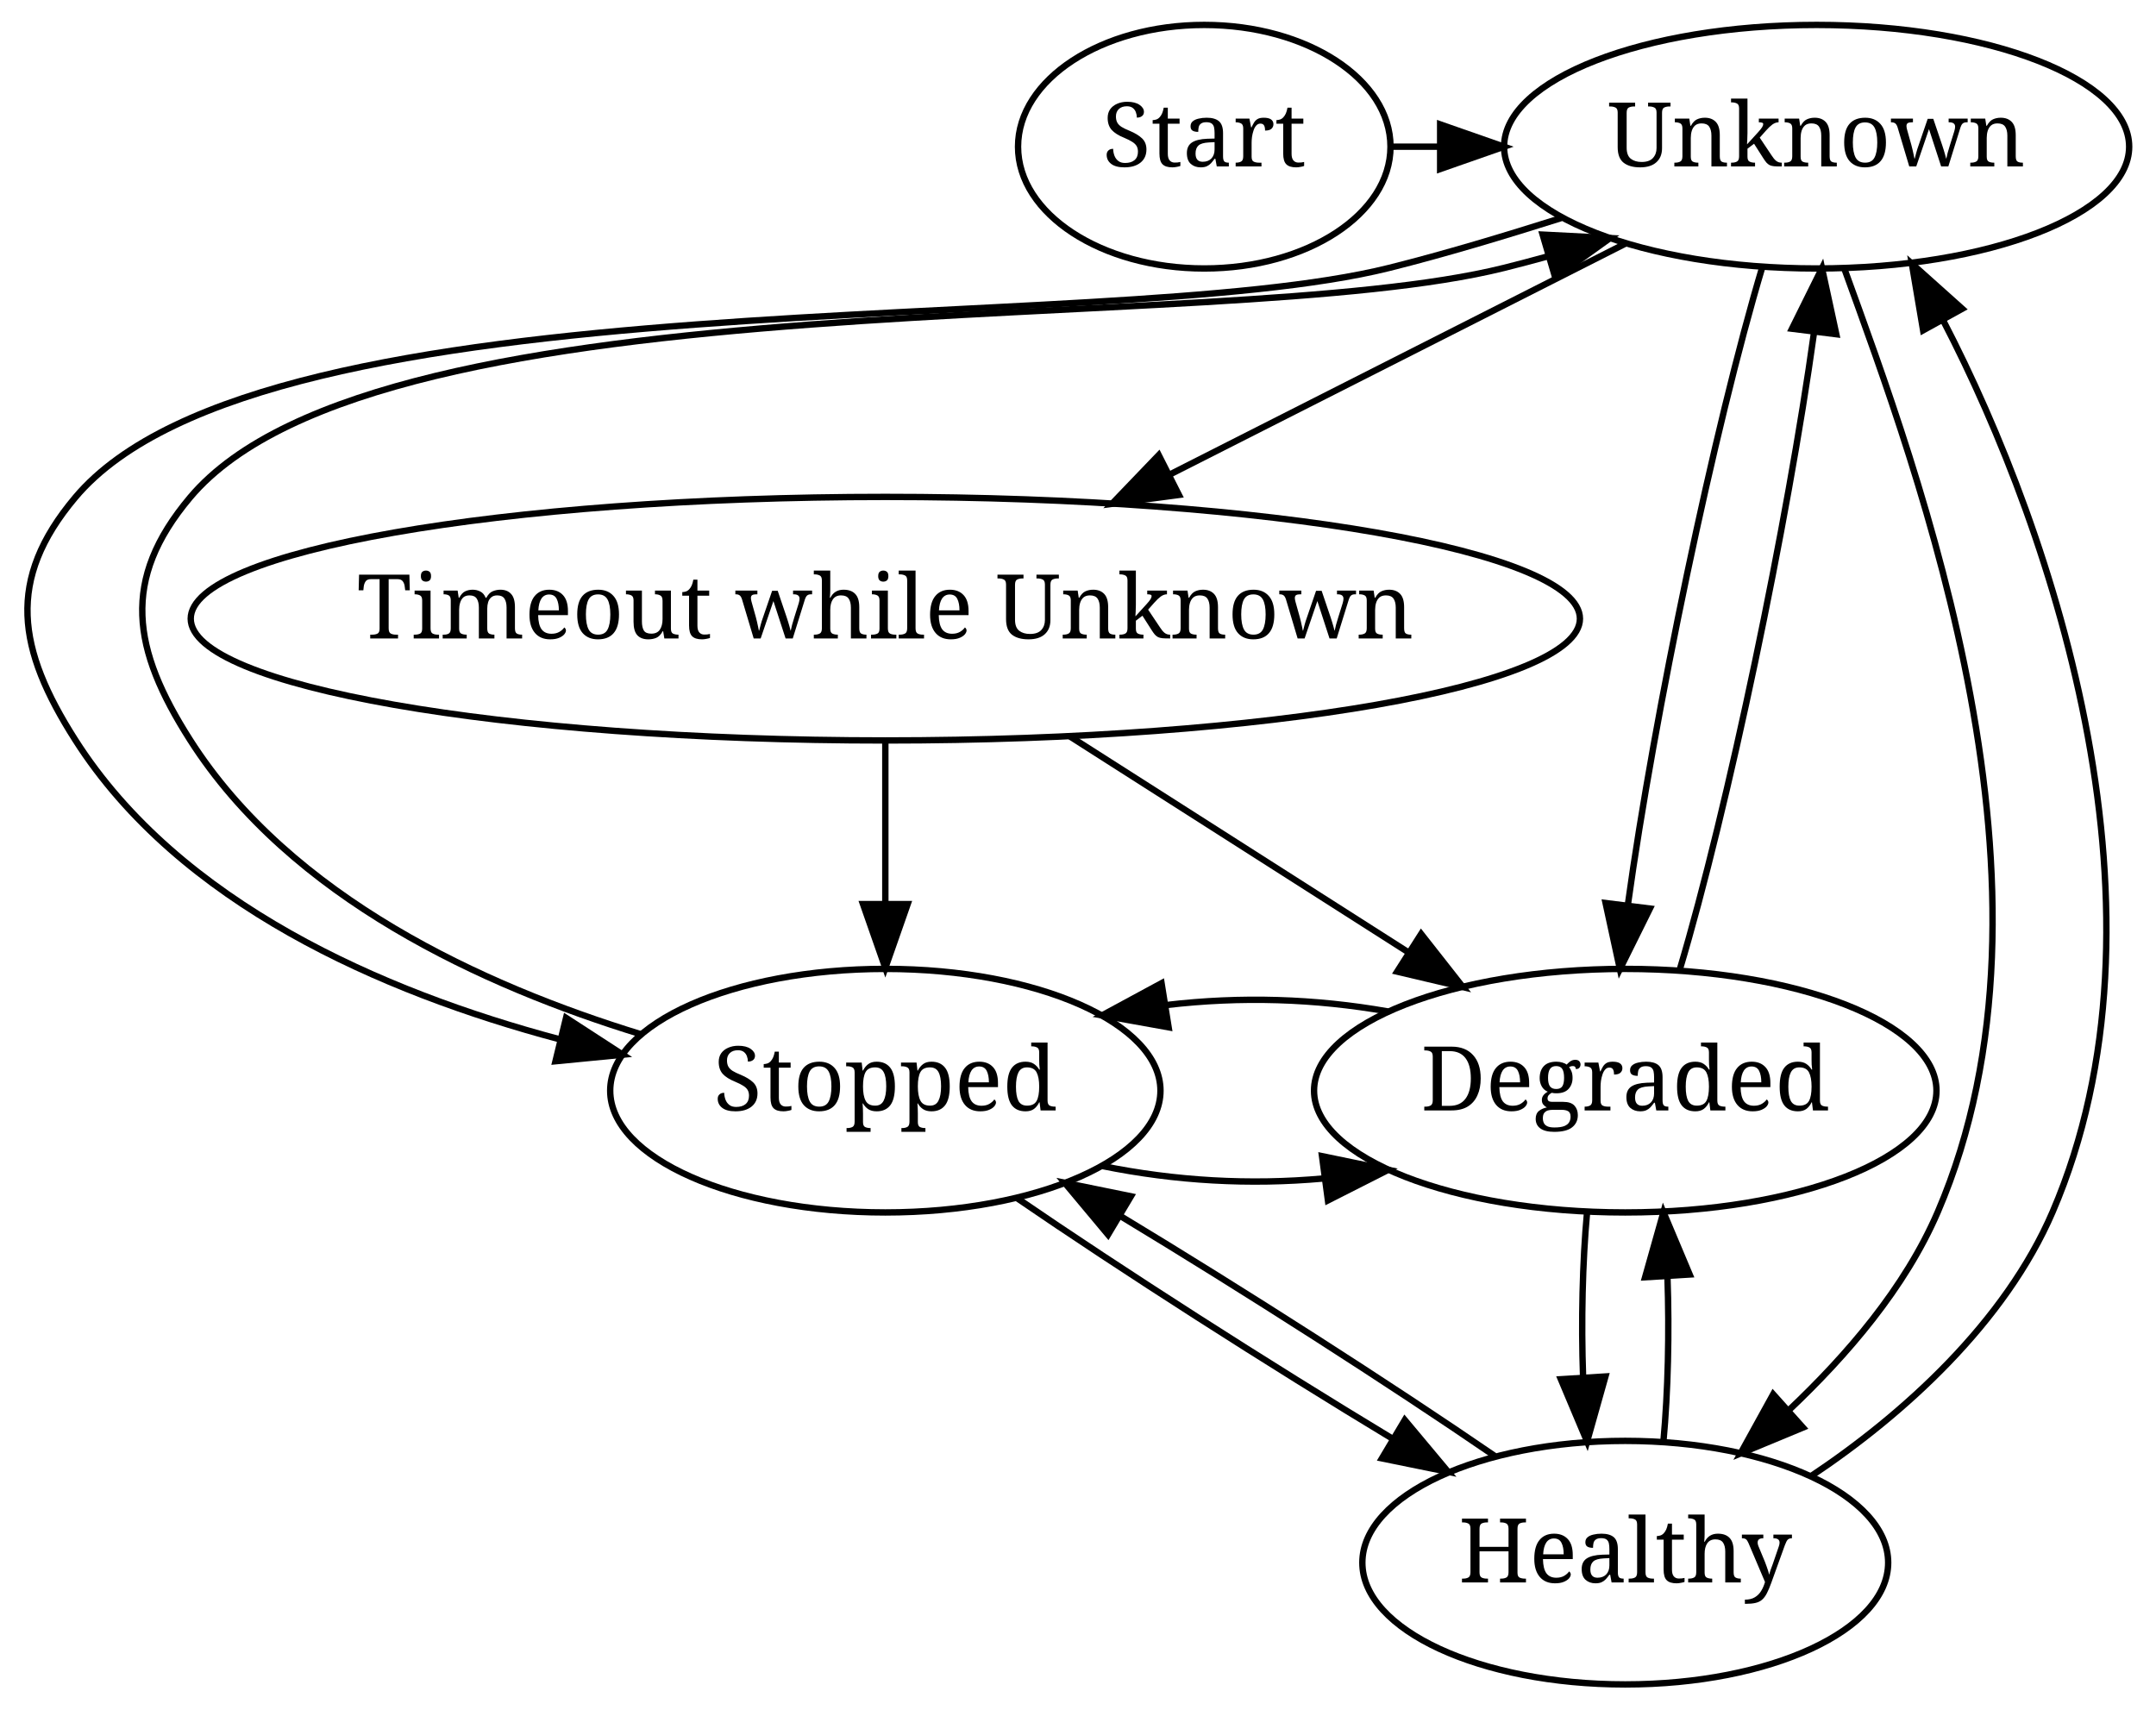
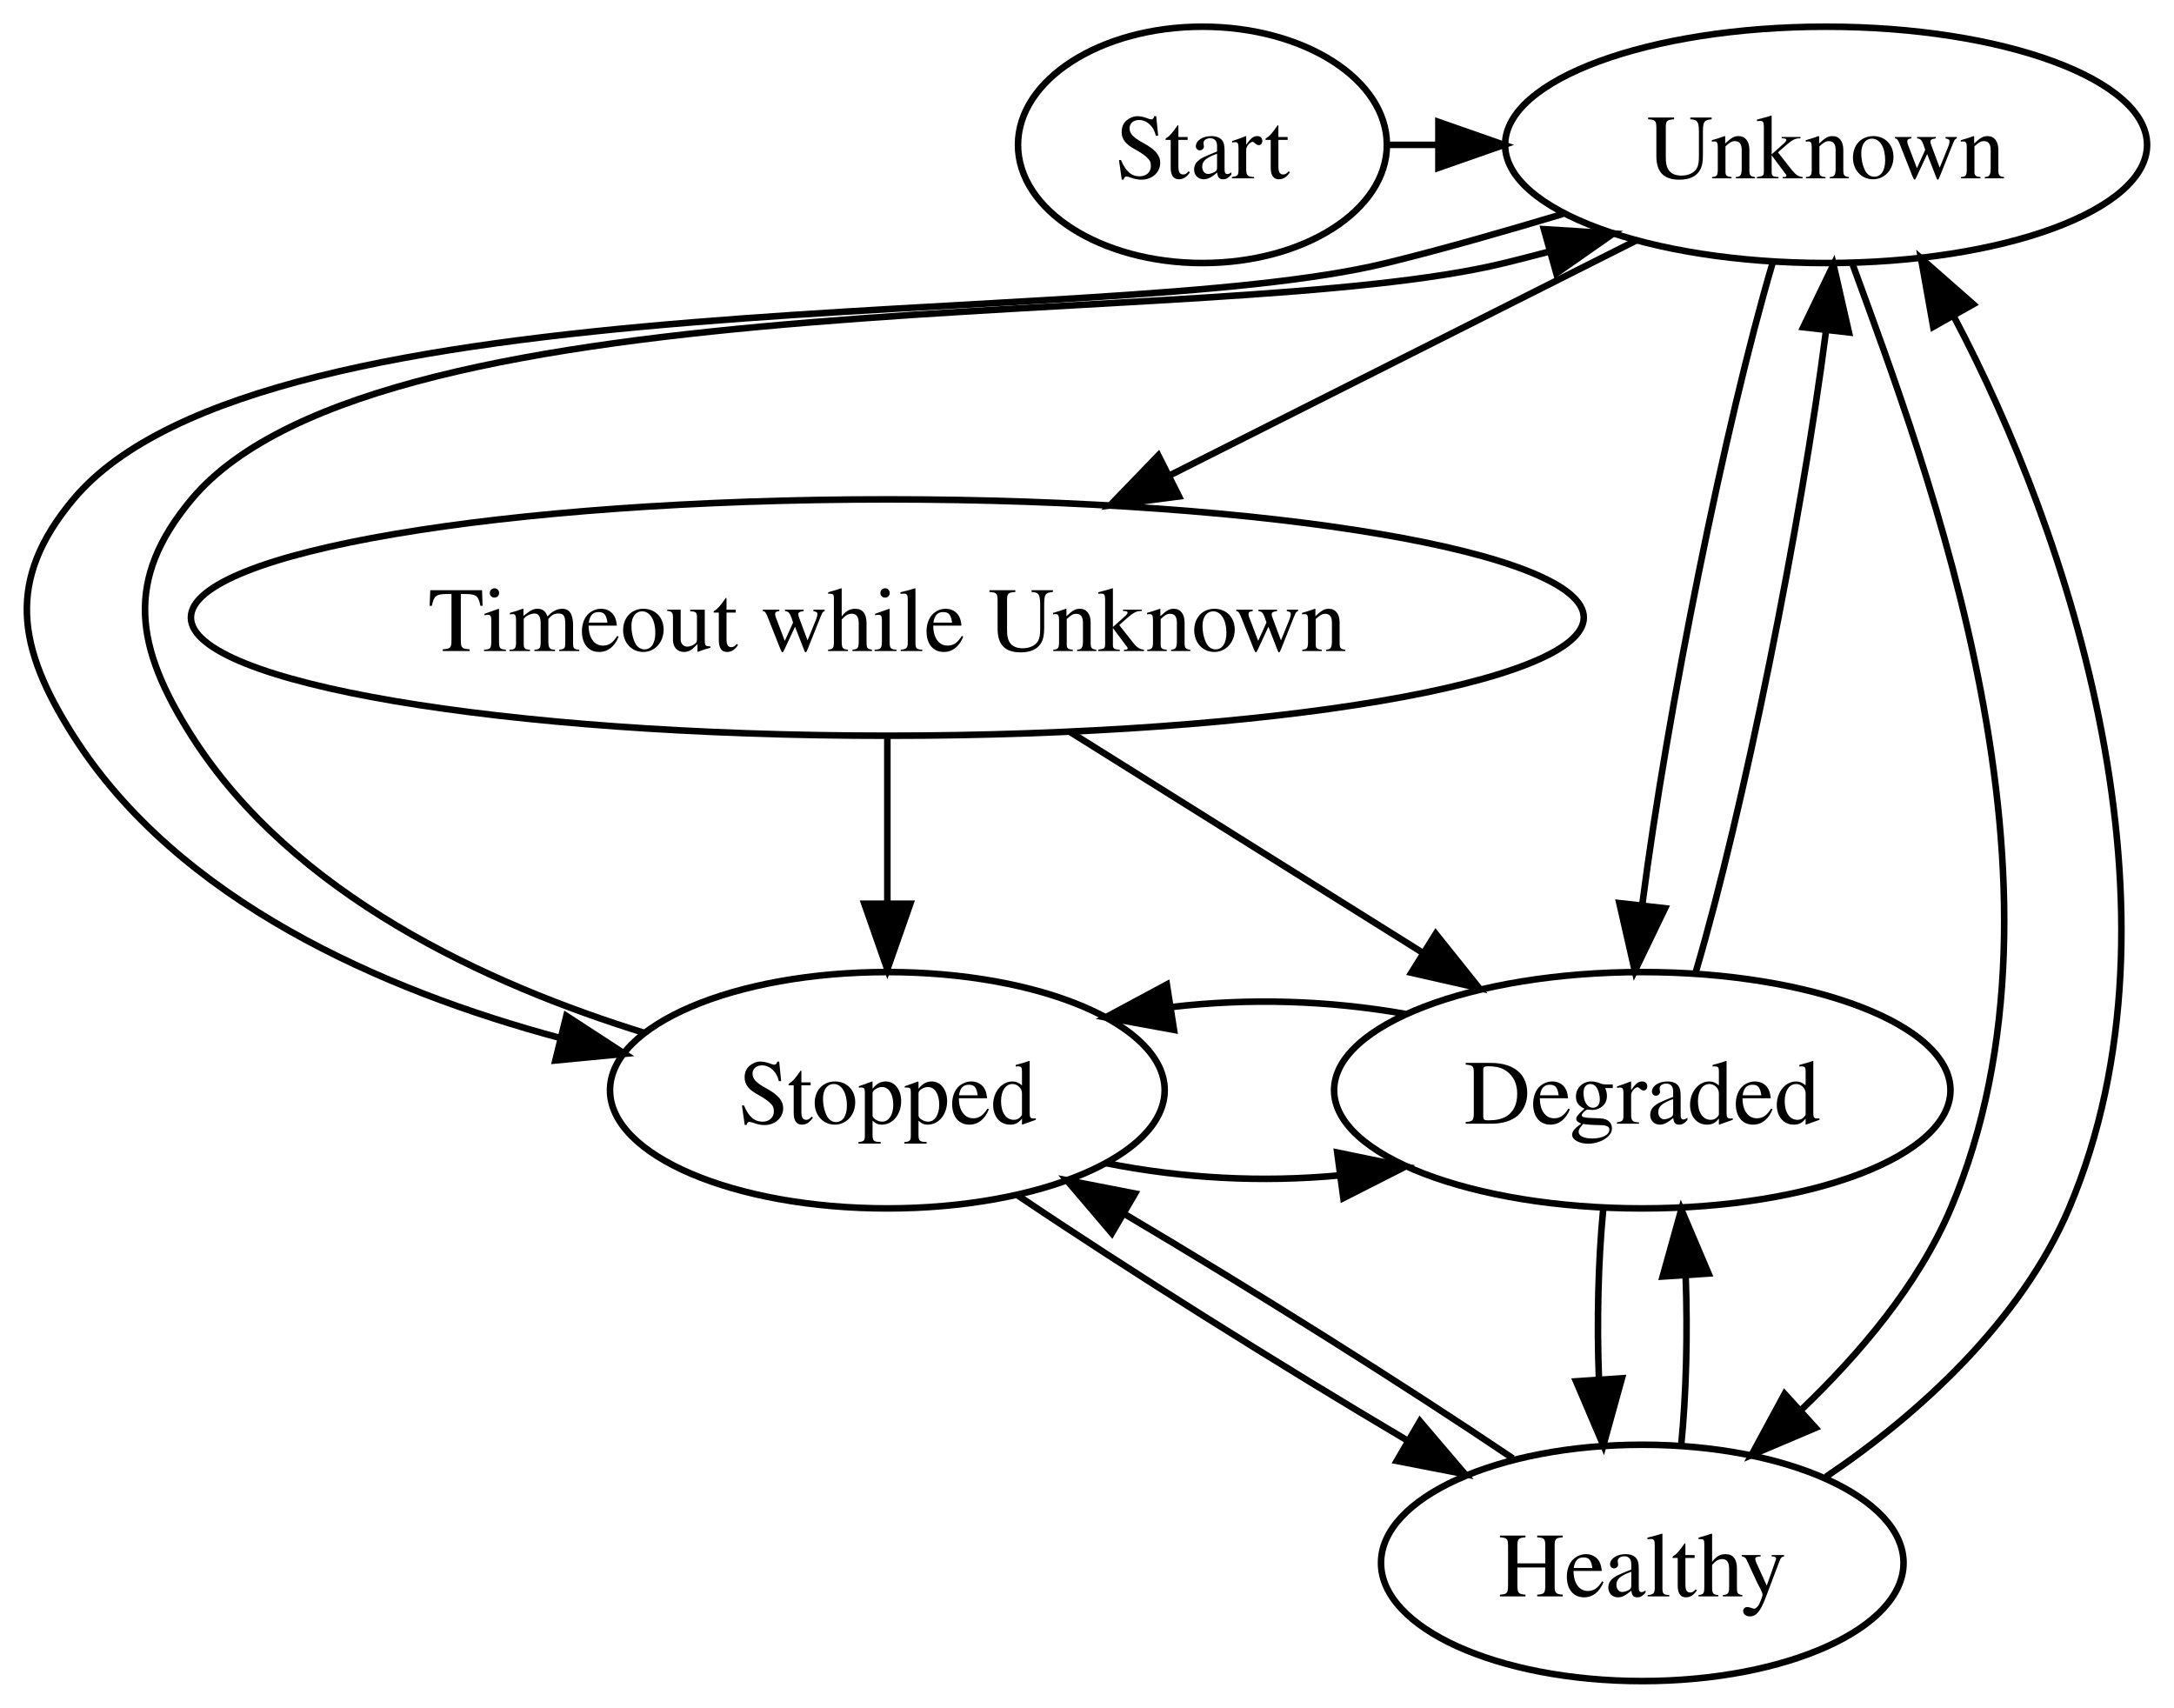
- <svg xmlns="http://www.w3.org/2000/svg" width="338pt" height="268pt" viewBox="0.00 0.00 337.59 268.00">
-   <g id="graph1" class="graph" transform="scale(1 1) rotate(0) translate(4 264)">
-     <polygon fill="white" stroke="white" points="-4,5 -4,-264 334.59,-264 334.59,5 -4,5" />
+ <svg xmlns="http://www.w3.org/2000/svg" width="331pt" height="260pt" viewBox="0.00 0.00 331.17 260.00">
+   <g id="graph1" class="graph" transform="scale(1 1) rotate(0) translate(4 256)">
+     <polygon fill="white" stroke="white" points="-4,5 -4,-256 328.171,-256 328.171,5 -4,5" />
    <g id="node2" class="node">
-       <ellipse fill="none" stroke="black" cx="184.59" cy="-241" rx="29.195" ry="19.092" />
-       <text text-anchor="middle" x="184.59" y="-237.9" font-family="Times Roman,serif" font-size="14.00">Start</text>
+       <ellipse fill="none" stroke="black" cx="179.171" cy="-234" rx="28.096" ry="18" />
+       <text text-anchor="middle" x="179.171" y="-228.9" font-family="Times,serif" font-size="14.00">Start</text>
    </g>
    <g id="node3" class="node">
-       <ellipse fill="none" stroke="black" cx="280.59" cy="-241" rx="48.998" ry="19.092" />
-       <text text-anchor="middle" x="280.59" y="-237.9" font-family="Times Roman,serif" font-size="14.00">Unknown</text>
+       <ellipse fill="none" stroke="black" cx="274.171" cy="-234" rx="48.897" ry="18" />
+       <text text-anchor="middle" x="274.171" y="-228.9" font-family="Times,serif" font-size="14.00">Unknown</text>
    </g>
    <g id="edge4" class="edge">
-       <path fill="none" stroke="black" d="M213.84,-241C216.333,-241 218.827,-241 221.32,-241" />
-       <polygon fill="black" stroke="black" points="221.57,-244.5 231.57,-241 221.57,-237.5 221.57,-244.5" />
+       <path fill="none" stroke="black" d="M207.374,-234C209.869,-234 212.364,-234 214.859,-234" />
+       <polygon fill="black" stroke="black" points="215.117,-237.5 225.117,-234 215.117,-230.5 215.117,-237.5" />
    </g>
    <g id="node5" class="node">
-       <ellipse fill="none" stroke="black" cx="134.59" cy="-93" rx="43.133" ry="19.092" />
-       <text text-anchor="middle" x="134.59" y="-89.9" font-family="Times Roman,serif" font-size="14.00">Stopped</text>
+       <ellipse fill="none" stroke="black" cx="131.171" cy="-90" rx="42.246" ry="18" />
+       <text text-anchor="middle" x="131.171" y="-84.9" font-family="Times,serif" font-size="14.00">Stopped</text>
    </g>
    <g id="edge8" class="edge">
-       <path fill="none" stroke="black" d="M240.552,-229.815C231.658,-227.011 222.328,-224.183 213.59,-222 168.504,-210.738 37.488,-221.577 7.59,-186 -3.276,-173.071 -1.486,-162.243 7.59,-148 23.924,-122.365 55.661,-108.486 83.415,-101.085" />
-       <polygon fill="black" stroke="black" points="84.539,-104.413 93.424,-98.641 82.879,-97.613 84.539,-104.413" />
+       <path fill="none" stroke="black" d="M234.09,-223.481C225.196,-220.825 215.877,-218.126 207.171,-216 163.301,-205.287 36.137,-214.645 7.171,-180 -3.092,-167.725 -1.408,-157.506 7.171,-144 23.128,-118.878 54.211,-105.237 81.361,-97.953" />
+       <polygon fill="black" stroke="black" points="82.274,-101.333 91.15,-95.548 80.603,-94.535 82.274,-101.333" />
    </g>
    <g id="node6" class="node">
-       <ellipse fill="none" stroke="black" cx="250.59" cy="-93" rx="48.79" ry="19.092" />
-       <text text-anchor="middle" x="250.59" y="-89.9" font-family="Times Roman,serif" font-size="14.00">Degraded</text>
+       <ellipse fill="none" stroke="black" cx="246.171" cy="-90" rx="46.946" ry="18" />
+       <text text-anchor="middle" x="246.171" y="-84.9" font-family="Times,serif" font-size="14.00">Degraded</text>
    </g>
    <g id="edge10" class="edge">
-       <path fill="none" stroke="black" d="M272.117,-222.256C264.549,-197.04 255.129,-151.935 251.013,-122.238" />
-       <polygon fill="black" stroke="black" points="254.455,-121.552 249.75,-112.06 247.508,-122.415 254.455,-121.552" />
+       <path fill="none" stroke="black" d="M266.037,-216.053C258.796,-191.585 249.935,-147.49 246.203,-118.48" />
+       <polygon fill="black" stroke="black" points="249.639,-117.716 245.038,-108.173 242.683,-118.503 249.639,-117.716" />
    </g>
    <g id="node7" class="node">
-       <ellipse fill="none" stroke="black" cx="134.59" cy="-167" rx="108.894" ry="19.092" />
-       <text text-anchor="middle" x="134.59" y="-163.9" font-family="Times Roman,serif" font-size="14.00">Timeout while Unknown</text>
+       <ellipse fill="none" stroke="black" cx="131.171" cy="-162" rx="106.09" ry="18" />
+       <text text-anchor="middle" x="131.171" y="-156.9" font-family="Times,serif" font-size="14.00">Timeout while Unknown</text>
    </g>
    <g id="edge6" class="edge">
-       <path fill="none" stroke="black" d="M250.692,-225.846C230.07,-215.394 202.299,-201.318 179.088,-189.554" />
-       <polygon fill="black" stroke="black" points="180.615,-186.404 170.113,-185.005 177.45,-192.648 180.615,-186.404" />
+       <path fill="none" stroke="black" d="M245.233,-219.43C224.862,-209.173 197.244,-195.267 174.286,-183.708" />
+       <polygon fill="black" stroke="black" points="175.6,-180.451 165.094,-179.08 172.452,-186.703 175.6,-180.451" />
    </g>
    <g id="node8" class="node">
-       <ellipse fill="none" stroke="black" cx="250.59" cy="-19" rx="41.217" ry="19.092" />
-       <text text-anchor="middle" x="250.59" y="-15.9" font-family="Times Roman,serif" font-size="14.00">Healthy</text>
+       <ellipse fill="none" stroke="black" cx="246.171" cy="-18" rx="39.799" ry="18" />
+       <text text-anchor="middle" x="246.171" y="-12.9" font-family="Times,serif" font-size="14.00">Healthy</text>
    </g>
    <g id="edge12" class="edge">
-       <path fill="none" stroke="black" d="M284.928,-221.895C296.486,-189.982 321.242,-124.37 299.59,-74 294.452,-62.048 285.299,-51.474 276.203,-42.871" />
-       <polygon fill="black" stroke="black" points="278.449,-40.184 268.664,-36.122 273.78,-45.4 278.449,-40.184" />
+       <path fill="none" stroke="black" d="M278.234,-215.744C289.482,-184.921 314.043,-121.123 293.171,-72 288.187,-60.271 279.269,-49.852 270.445,-41.37" />
+       <polygon fill="black" stroke="black" points="272.569,-38.571 262.816,-34.432 267.859,-43.749 272.569,-38.571" />
    </g>
    <g id="edge22" class="edge">
-       <path fill="none" stroke="black" d="M96.269,-101.847C71.562,-109.424 41.379,-123.22 25.59,-148 16.514,-162.243 14.724,-173.071 25.59,-186 55.488,-221.577 186.504,-210.738 231.59,-222 233.888,-222.574 236.228,-223.193 238.578,-223.844" />
-       <polygon fill="black" stroke="black" points="237.636,-227.215 248.217,-226.673 239.607,-220.499 237.636,-227.215" />
+       <path fill="none" stroke="black" d="M94.29,-98.691C70.187,-106.145 40.604,-119.703 25.171,-144 16.592,-157.506 14.908,-167.725 25.171,-180 54.137,-214.645 181.301,-205.287 225.171,-216 227.376,-216.539 229.621,-217.114 231.877,-217.716" />
+       <polygon fill="black" stroke="black" points="231.186,-221.157 241.76,-220.496 233.081,-214.419 231.186,-221.157" />
    </g>
    <g id="edge18" class="edge">
-       <path fill="none" stroke="black" d="M168.574,-81.193C180.138,-78.84 191.701,-78.187 203.265,-79.233" />
-       <polygon fill="black" stroke="black" points="203.051,-82.735 213.427,-80.589 203.978,-75.797 203.051,-82.735" />
+       <path fill="none" stroke="black" d="M164.413,-78.903C176.306,-76.547 188.199,-75.923 200.092,-77.033" />
+       <polygon fill="black" stroke="black" points="199.706,-80.512 210.082,-78.372 200.636,-73.574 199.706,-80.512" />
    </g>
    <g id="edge20" class="edge">
-       <path fill="none" stroke="black" d="M155.151,-76.208C171.547,-64.967 194.711,-50.135 214.176,-38.39" />
-       <polygon fill="black" stroke="black" points="216.025,-41.363 222.822,-33.235 212.44,-35.35 216.025,-41.363" />
+       <path fill="none" stroke="black" d="M150.973,-74.021C167.372,-62.955 190.865,-48.19 210.477,-36.595" />
+       <polygon fill="black" stroke="black" points="212.304,-39.581 219.175,-31.516 208.774,-33.536 212.304,-39.581" />
    </g>
    <g id="edge28" class="edge">
-       <path fill="none" stroke="black" d="M259.131,-111.972C266.691,-137.244 276.072,-182.198 280.173,-211.806" />
-       <polygon fill="black" stroke="black" points="276.727,-212.461 281.432,-221.955 283.674,-211.6 276.727,-212.461" />
+       <path fill="none" stroke="black" d="M254.347,-108.09C261.576,-132.573 270.404,-176.517 274.133,-205.471" />
+       <polygon fill="black" stroke="black" points="270.695,-206.22 275.298,-215.762 277.65,-205.432 270.695,-206.22" />
    </g>
    <g id="edge24" class="edge">
-       <path fill="none" stroke="black" d="M213.427,-105.411C201.863,-107.452 190.3,-107.794 178.736,-106.437" />
-       <polygon fill="black" stroke="black" points="179.002,-102.935 168.574,-104.807 177.894,-109.847 179.002,-102.935" />
+       <path fill="none" stroke="black" d="M210.082,-101.628C198.189,-103.708 186.296,-104.055 174.403,-102.669" />
+       <polygon fill="black" stroke="black" points="174.835,-99.194 164.413,-101.097 173.748,-106.109 174.835,-99.194" />
    </g>
    <g id="edge26" class="edge">
-       <path fill="none" stroke="black" d="M244.602,-73.943C243.878,-66.088 243.67,-56.81 243.977,-48.136" />
-       <polygon fill="black" stroke="black" points="247.481,-48.19 244.608,-37.992 240.494,-47.756 247.481,-48.19" />
+       <path fill="none" stroke="black" d="M240.218,-71.831C239.456,-64.013 239.24,-54.692 239.57,-46.022" />
+       <polygon fill="black" stroke="black" points="243.071,-46.124 240.244,-35.913 236.087,-45.659 243.071,-46.124" />
    </g>
    <g id="edge14" class="edge">
-       <path fill="none" stroke="black" d="M134.59,-147.943C134.59,-140.149 134.59,-130.954 134.59,-122.338" />
-       <polygon fill="black" stroke="black" points="138.09,-122.249 134.59,-112.249 131.09,-122.249 138.09,-122.249" />
+       <path fill="none" stroke="black" d="M131.171,-143.831C131.171,-136.131 131.171,-126.974 131.171,-118.417" />
+       <polygon fill="black" stroke="black" points="134.671,-118.413 131.171,-108.413 127.671,-118.413 134.671,-118.413" />
    </g>
    <g id="edge16" class="edge">
-       <path fill="none" stroke="black" d="M163.562,-148.518C179.677,-138.237 199.82,-125.387 216.668,-114.64" />
-       <polygon fill="black" stroke="black" points="218.591,-117.565 225.139,-109.236 214.826,-111.664 218.591,-117.565" />
+       <path fill="none" stroke="black" d="M159.009,-144.571C175.199,-134.435 195.708,-121.594 212.765,-110.915" />
+       <polygon fill="black" stroke="black" points="214.71,-113.827 221.328,-105.554 210.995,-107.894 214.71,-113.827" />
    </g>
    <g id="edge34" class="edge">
-       <path fill="none" stroke="black" d="M279.612,-32.496C294.234,-42.222 310.137,-56.661 317.59,-74 337.54,-120.412 318.09,-179.764 300.424,-213.771" />
-       <polygon fill="black" stroke="black" points="297.287,-212.212 295.523,-222.658 303.416,-215.592 297.287,-212.212" />
+       <path fill="none" stroke="black" d="M274.153,-31.118C288.406,-40.703 303.935,-54.97 311.171,-72 330.371,-117.188 311.126,-174.794 293.702,-207.726" />
+       <polygon fill="black" stroke="black" points="290.493,-206.291 288.634,-216.721 296.592,-209.727 290.493,-206.291" />
    </g>
    <g id="edge30" class="edge">
-       <path fill="none" stroke="black" d="M230.111,-35.735C213.807,-46.918 190.773,-61.672 171.347,-73.403" />
-       <polygon fill="black" stroke="black" points="169.505,-70.426 162.712,-78.556 173.093,-76.437 169.505,-70.426" />
+       <path fill="none" stroke="black" d="M226.455,-33.92C210.145,-44.93 186.776,-59.624 167.197,-71.208" />
+       <polygon fill="black" stroke="black" points="165.374,-68.22 158.507,-76.288 168.907,-74.263 165.374,-68.22" />
    </g>
    <g id="edge32" class="edge">
-       <path fill="none" stroke="black" d="M256.572,-37.992C257.299,-45.839 257.509,-55.115 257.205,-63.792" />
-       <polygon fill="black" stroke="black" points="253.701,-63.746 256.578,-73.943 260.688,-64.178 253.701,-63.746" />
+       <path fill="none" stroke="black" d="M252.098,-35.913C252.872,-43.699 253.1,-53.01 252.782,-61.694" />
+       <polygon fill="black" stroke="black" points="249.279,-61.625 252.123,-71.831 256.264,-62.079 249.279,-61.625" />
    </g>
  </g>
</svg>
